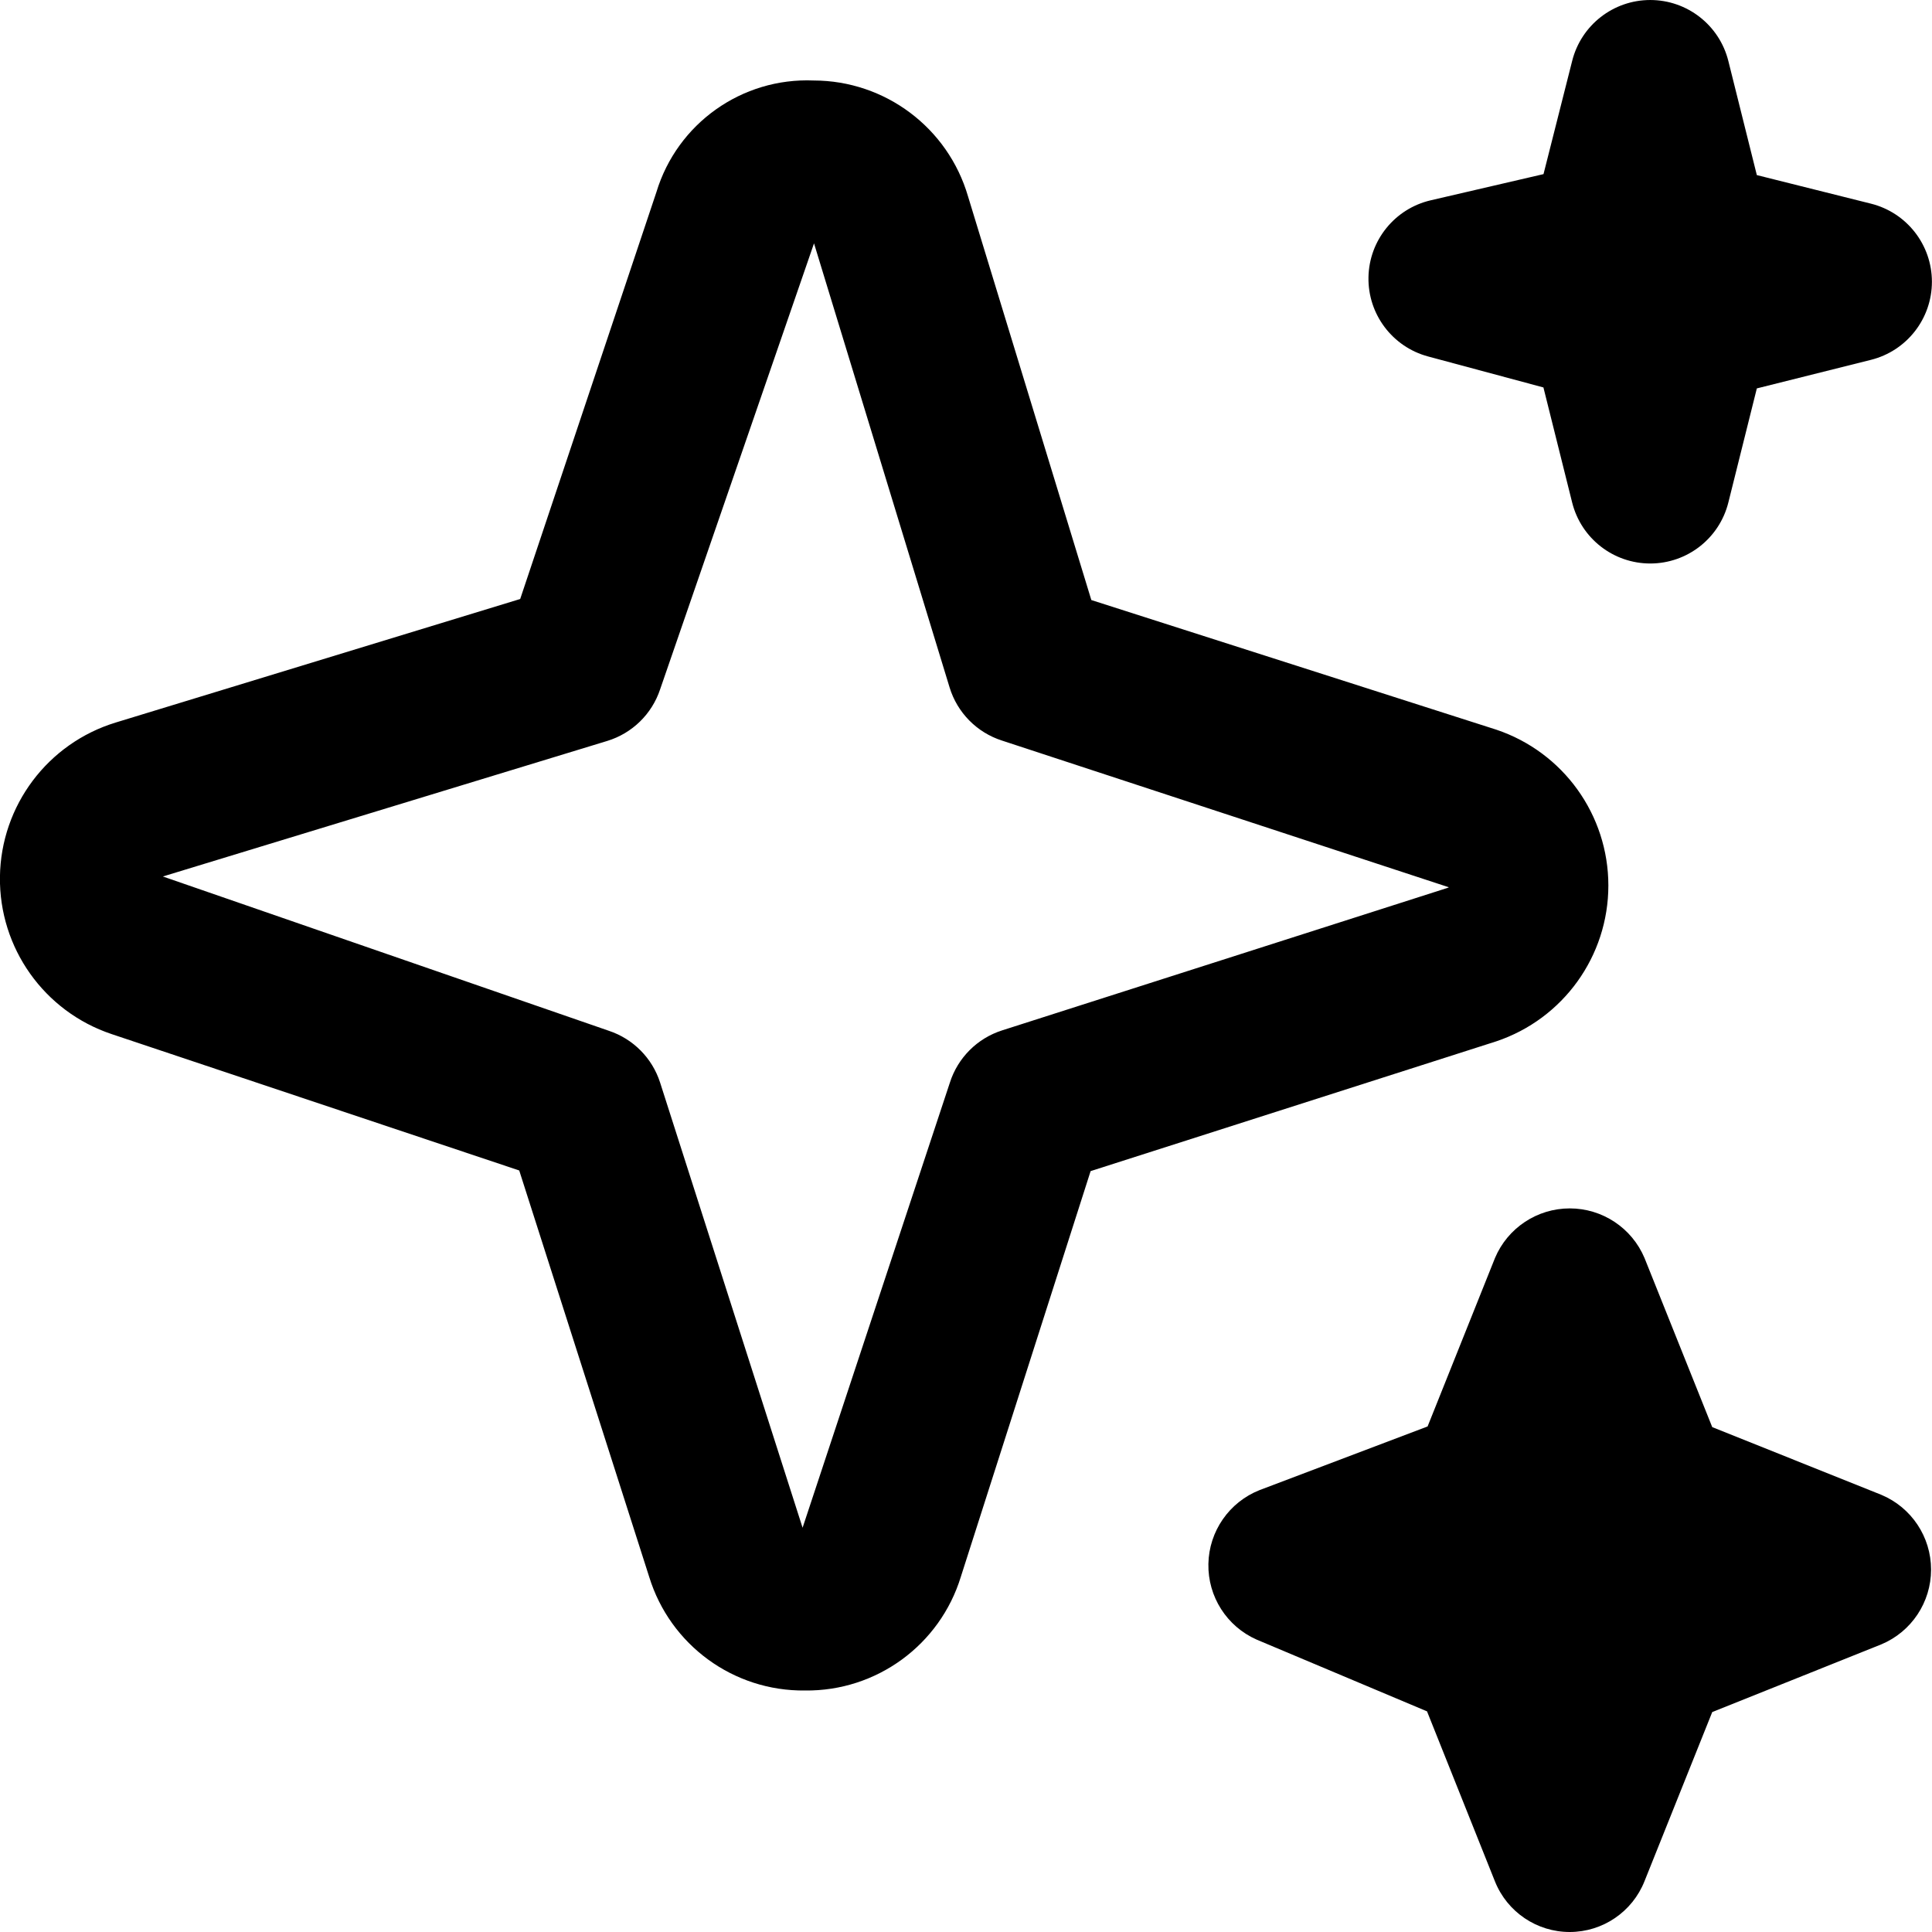
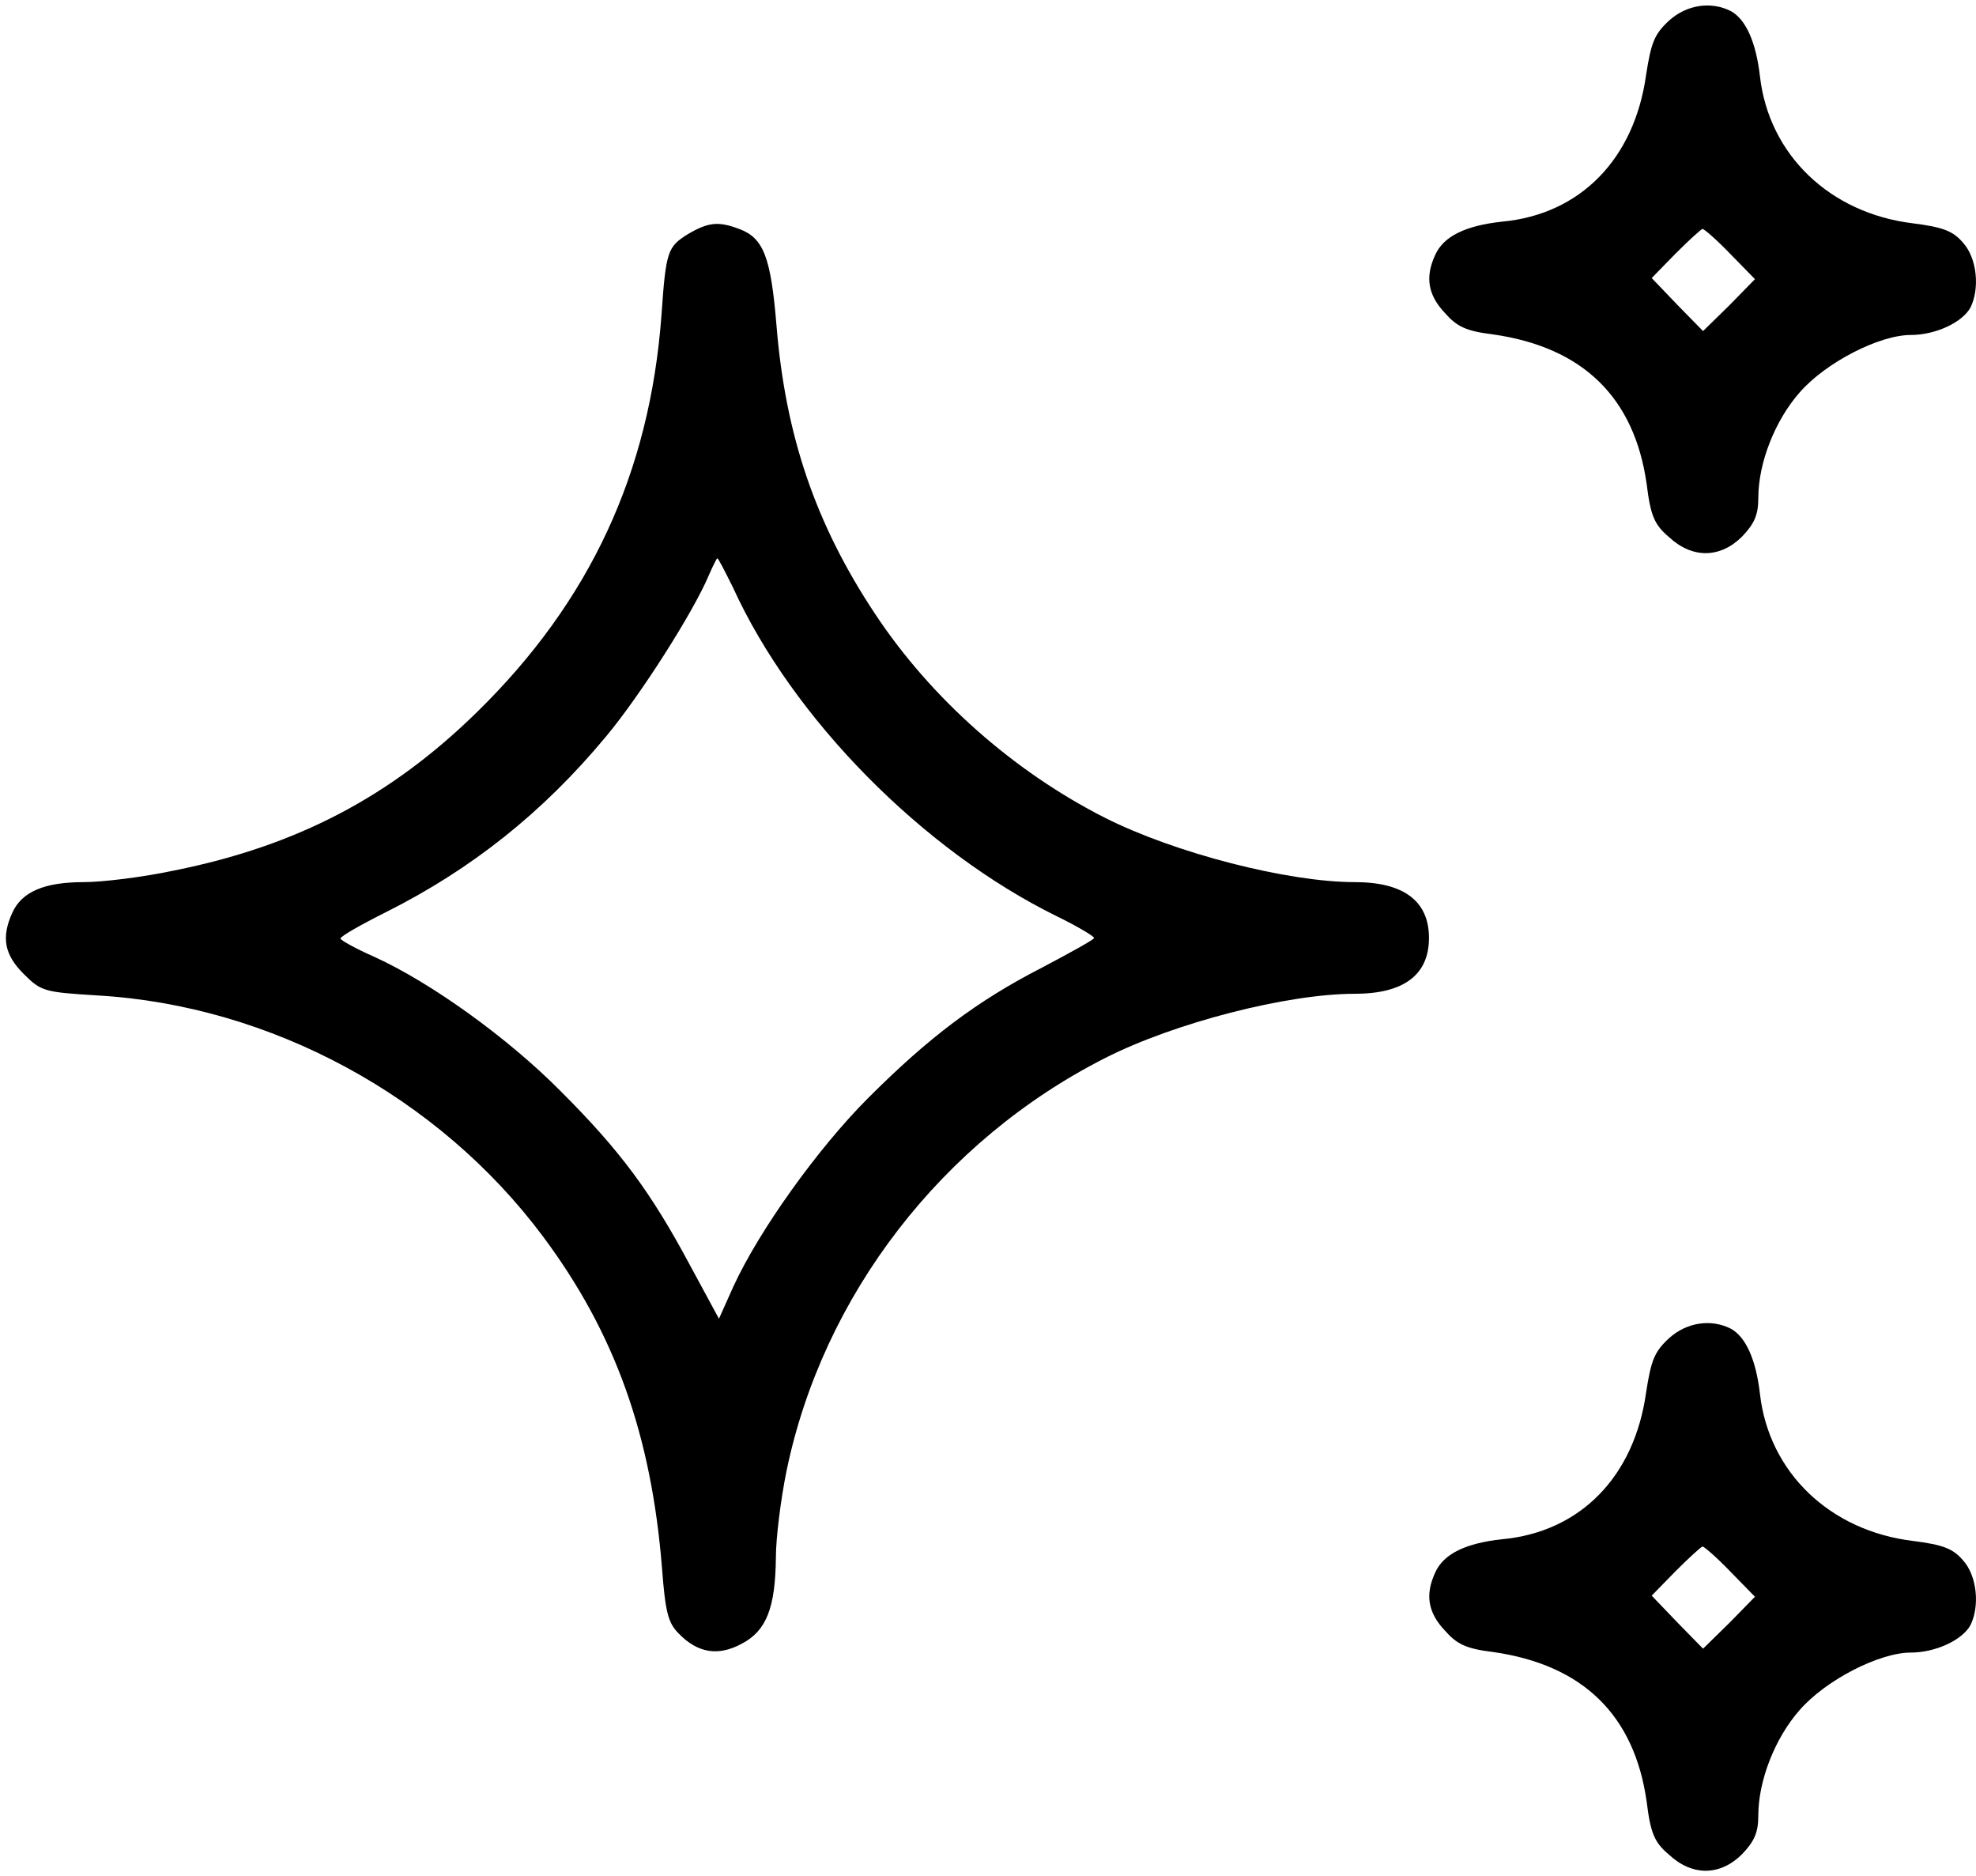
- <svg xmlns="http://www.w3.org/2000/svg" id="Layer_1" data-name="Layer 1" viewBox="0 0 24 24" width="512" height="512">
-   <path d="M19.5,24a1,1,0,0,1-.929-.628l-.844-2.113-2.116-.891a1.007,1.007,0,0,1,.035-1.857l2.088-.791.837-2.092a1.008,1.008,0,0,1,1.858,0l.841,2.1,2.1.841a1.007,1.007,0,0,1,0,1.858l-2.1.841-.841,2.1A1,1,0,0,1,19.5,24ZM10,21a2,2,0,0,1-1.936-1.413L6.45,14.54,1.387,12.846a2.032,2.032,0,0,1,.052-3.871L6.462,7.441,8.154,2.387A1.956,1.956,0,0,1,10.108,1a2,2,0,0,1,1.917,1.439l1.532,5.015,5.03,1.61a2.042,2.042,0,0,1,0,3.872h0l-5.039,1.612-1.612,5.039A2,2,0,0,1,10,21Zm.112-17.977L8.2,8.564a1,1,0,0,1-.656.64L2.023,10.888l5.541,1.917a1,1,0,0,1,.636.643l1.77,5.53,1.83-5.53a1,1,0,0,1,.648-.648l5.53-1.769a.072.072,0,0,0,.02-.009L12.448,9.2a1,1,0,0,1-.652-.661Zm8.17,8.96h0ZM20.5,7a1,1,0,0,1-.97-.757l-.357-1.43L17.74,4.428a1,1,0,0,1,.034-1.94l1.4-.325L19.53.757a1,1,0,0,1,1.94,0l.354,1.418,1.418.355a1,1,0,0,1,0,1.94l-1.418.355L21.47,6.243A1,1,0,0,1,20.5,7Z" />
+ <svg xmlns="http://www.w3.org/2000/svg" width="177" height="168" viewBox="0 0 177 168" fill="none">
+   <path d="M149.5 1.85C148.2 3.05 147.9 3.8 147.45 6.7C146.4 14.25 141.55 19.2 134.55 19.85C131.3 20.2 129.3 21.15 128.55 22.85C127.65 24.8 127.9 26.4 129.4 28C130.5 29.25 131.3 29.65 133.75 29.95C141.8 31.1 146.4 35.6 147.5 43.35C147.85 46.2 148.2 47 149.5 48.1C151.6 50.05 154.1 50 156.05 48.05C157.15 46.9 157.5 46.1 157.5 44.6C157.5 41.45 159 37.65 161.2 35.15C163.55 32.45 168.35 30 171.15 30C173.35 30 175.75 28.9 176.5 27.55C177.35 25.85 177.1 23.15 175.85 21.75C174.95 20.7 174.1 20.35 171.35 20C163.9 19.1 158.45 13.85 157.65 6.85C157.3 3.8 156.4 1.75 155.05 1C153.3 0.1 151.1 0.4 149.5 1.85ZM155 22.75L157.2 25L154.9 27.35L152.55 29.65L150.25 27.3L147.95 24.9L150.1 22.7C151.3 21.5 152.35 20.55 152.5 20.5C152.65 20.5 153.8 21.5 155 22.75Z" fill="black" />
+   <path d="M61.65 20.95C59.8 22.1 59.65 22.45 59.25 28.25C58.2 42.35 52.85 53.85 42.75 63.75C35 71.35 26.6 75.75 15.65 77.95C12.85 78.55 9.2 79 7.5 79C4 79 1.95 79.85 1.1 81.75C0.1 83.95 0.4 85.5 2.1 87.2C3.7 88.8 3.95 88.85 8.75 89.15C24.25 90.05 39.3 98.2 48.65 110.75C55.1 119.4 58.35 128.55 59.3 140.45C59.6 144.4 59.85 145.35 60.8 146.3C62.5 148.05 64.35 148.35 66.45 147.2C68.65 146.05 69.45 144 69.5 139.5C69.5 137.7 69.95 134.2 70.45 131.75C73.7 116 84.4 102.15 99 94.75C105.2 91.6 115.3 89 121.35 89C125.75 89 128 87.3 128 84C128 80.7 125.75 79 121.35 79C115.35 79 105.25 76.4 99 73.25C90.8 69.1 83.4 62.55 78.4 55C73.05 46.95 70.35 39 69.55 29.1C69.05 23.05 68.4 21.3 66.2 20.5C64.35 19.8 63.45 19.9 61.65 20.95ZM65.65 52.6C71 64.35 82.65 76.15 94.65 82.05C96.5 82.95 98 83.85 98 84C98 84.15 95.9 85.3 93.35 86.65C87.5 89.65 83.2 92.9 77.75 98.35C73.25 102.85 68 110.2 65.7 115.2L64.4 118.1L61.8 113.3C58.3 106.75 55.55 103.05 50.25 97.75C45.5 92.95 38.6 88 33.55 85.7C31.85 84.95 30.5 84.2 30.5 84.05C30.5 83.85 32.35 82.8 34.65 81.65C42.2 77.85 48.6 72.8 54.25 66C57.35 62.3 62.15 54.75 63.5 51.5C63.85 50.7 64.2 50 64.25 50C64.35 50 64.95 51.2 65.65 52.6Z" fill="black" />
+   <path d="M149.5 119.85C148.2 121.05 147.9 121.8 147.45 124.7C146.4 132.25 141.55 137.2 134.55 137.85C131.3 138.2 129.3 139.15 128.55 140.85C127.65 142.8 127.9 144.4 129.4 146C130.5 147.25 131.3 147.65 133.75 147.95C141.8 149.1 146.4 153.6 147.5 161.35C147.85 164.2 148.2 165 149.5 166.1C151.6 168.05 154.1 168 156.05 166.05C157.15 164.9 157.5 164.1 157.5 162.6C157.5 159.45 159 155.65 161.2 153.15C163.55 150.45 168.35 148 171.15 148C173.35 148 175.75 146.9 176.5 145.55C177.35 143.85 177.1 141.15 175.85 139.75C174.95 138.7 174.1 138.35 171.35 138C163.9 137.1 158.45 131.85 157.65 124.85C157.3 121.8 156.4 119.75 155.05 119C153.3 118.1 151.1 118.4 149.5 119.85ZM155 140.75L157.2 143L154.9 145.35L152.55 147.65L150.25 145.3L147.95 142.9L150.1 140.7C151.3 139.5 152.35 138.55 152.5 138.5C152.65 138.5 153.8 139.5 155 140.75Z" fill="black" />
</svg>
